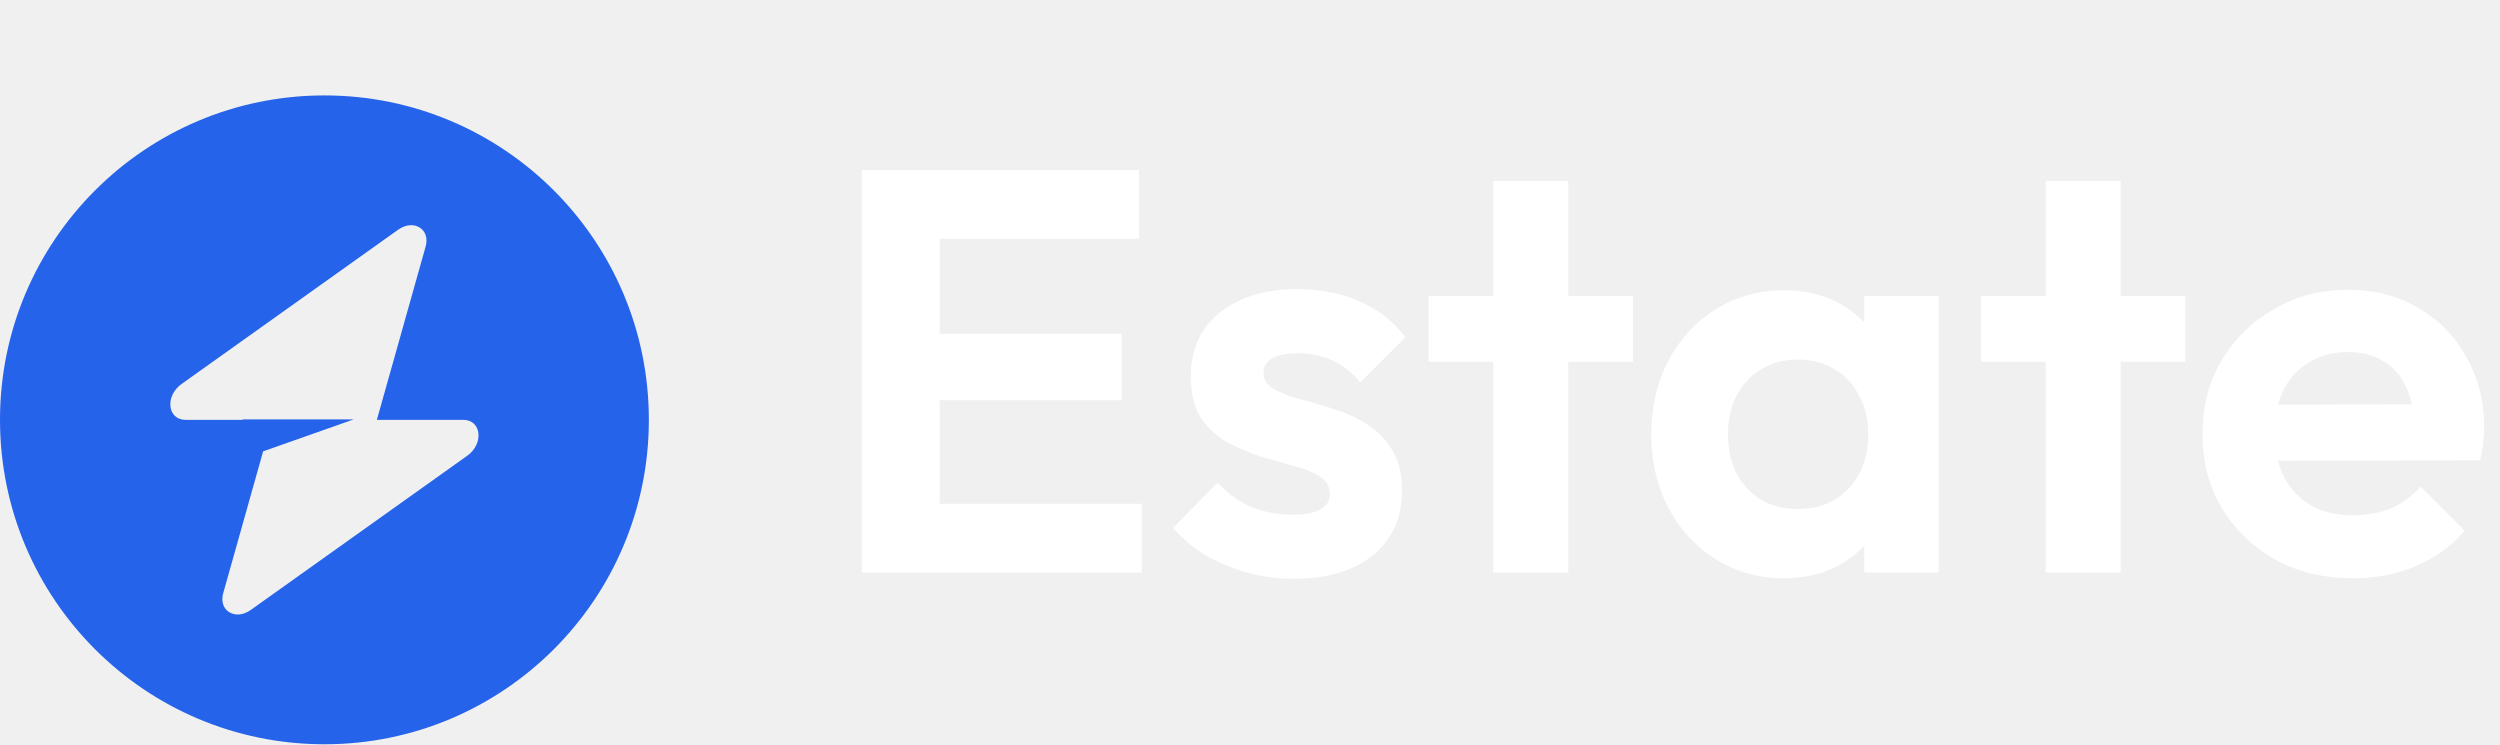
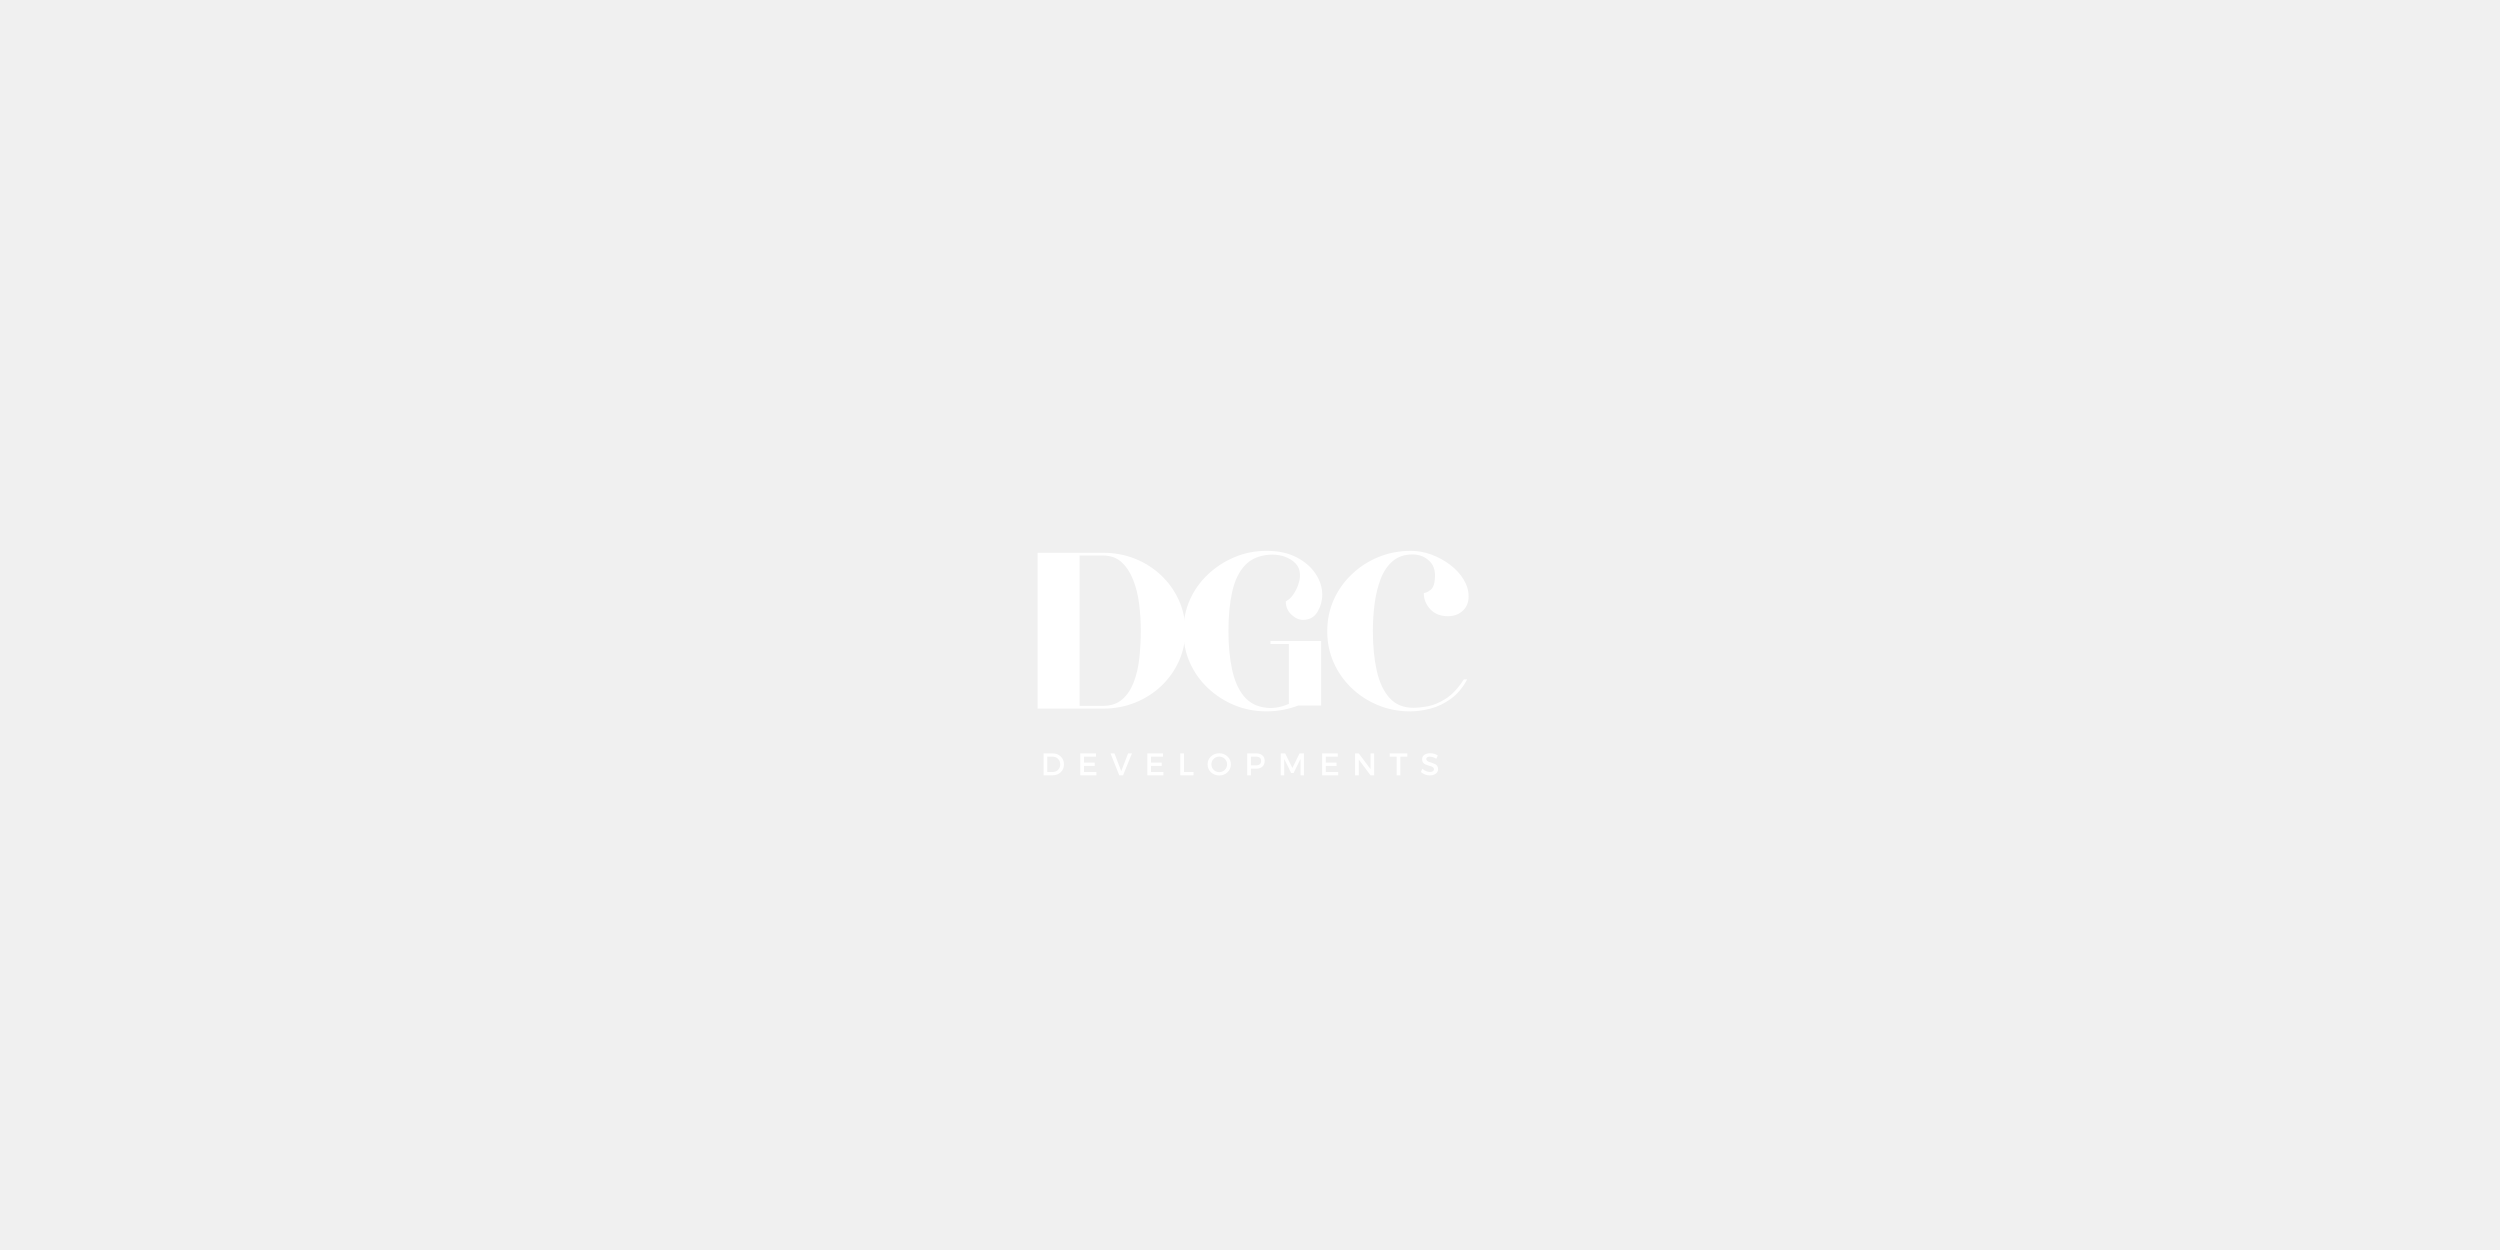
- <svg xmlns="http://www.w3.org/2000/svg" width="131" height="39" viewBox="0 0 131 39" fill="none">
-   <path fill-rule="evenodd" clip-rule="evenodd" d="M17 39C26.389 39 34 31.389 34 22C34 12.611 26.389 5 17 5C7.611 5 0 12.611 0 22C0 31.389 7.611 39 17 39ZM22.303 12.919C22.562 12.002 21.672 11.46 20.859 12.039L9.514 20.121C8.633 20.749 8.771 22 9.722 22H12.71V21.977H18.532L13.788 23.651L11.697 31.081C11.438 31.998 12.328 32.54 13.141 31.961L24.486 23.879C25.367 23.251 25.229 22 24.278 22H19.747L22.303 12.919Z" fill="#2563EB" />
-   <path d="M45.16 30V8.91H49.24V30H45.16ZM48.16 30V26.4H59.83V30H48.16ZM48.16 20.97V17.49H58.78V20.97H48.16ZM48.16 12.51V8.91H59.68V12.51H48.16ZM67.767 30.33C66.947 30.33 66.137 30.22 65.337 30C64.557 29.78 63.837 29.48 63.177 29.1C62.517 28.7 61.947 28.22 61.467 27.66L63.807 25.29C64.307 25.85 64.887 26.27 65.547 26.55C66.207 26.83 66.937 26.97 67.737 26.97C68.377 26.97 68.857 26.88 69.177 26.7C69.517 26.52 69.687 26.25 69.687 25.89C69.687 25.49 69.507 25.18 69.147 24.96C68.807 24.74 68.357 24.56 67.797 24.42C67.237 24.26 66.647 24.09 66.027 23.91C65.427 23.71 64.847 23.46 64.287 23.16C63.727 22.84 63.267 22.41 62.907 21.87C62.567 21.31 62.397 20.59 62.397 19.71C62.397 18.79 62.617 17.99 63.057 17.31C63.517 16.63 64.167 16.1 65.007 15.72C65.847 15.34 66.837 15.15 67.977 15.15C69.177 15.15 70.257 15.36 71.217 15.78C72.197 16.2 73.007 16.83 73.647 17.67L71.277 20.04C70.837 19.5 70.337 19.11 69.777 18.87C69.237 18.63 68.647 18.51 68.007 18.51C67.427 18.51 66.977 18.6 66.657 18.78C66.357 18.96 66.207 19.21 66.207 19.53C66.207 19.89 66.377 20.17 66.717 20.37C67.077 20.57 67.537 20.75 68.097 20.91C68.657 21.05 69.237 21.22 69.837 21.42C70.457 21.6 71.037 21.86 71.577 22.2C72.137 22.54 72.587 22.99 72.927 23.55C73.287 24.11 73.467 24.83 73.467 25.71C73.467 27.13 72.957 28.26 71.937 29.1C70.917 29.92 69.527 30.33 67.767 30.33ZM78.247 30V9.48H82.177V30H78.247ZM74.857 18.96V15.51H85.567V18.96H74.857ZM93.486 30.3C92.165 30.3 90.975 29.97 89.915 29.31C88.856 28.65 88.025 27.75 87.425 26.61C86.826 25.47 86.525 24.19 86.525 22.77C86.525 21.33 86.826 20.04 87.425 18.9C88.025 17.76 88.856 16.86 89.915 16.2C90.975 15.54 92.165 15.21 93.486 15.21C94.525 15.21 95.456 15.42 96.275 15.84C97.096 16.26 97.746 16.85 98.225 17.61C98.725 18.35 98.996 19.19 99.035 20.13V25.35C98.996 26.31 98.725 27.16 98.225 27.9C97.746 28.64 97.096 29.23 96.275 29.67C95.456 30.09 94.525 30.3 93.486 30.3ZM94.206 26.67C95.305 26.67 96.195 26.31 96.876 25.59C97.555 24.85 97.895 23.9 97.895 22.74C97.895 21.98 97.736 21.31 97.415 20.73C97.115 20.13 96.686 19.67 96.126 19.35C95.585 19.01 94.945 18.84 94.206 18.84C93.486 18.84 92.846 19.01 92.285 19.35C91.746 19.67 91.316 20.13 90.996 20.73C90.695 21.31 90.546 21.98 90.546 22.74C90.546 23.52 90.695 24.21 90.996 24.81C91.316 25.39 91.746 25.85 92.285 26.19C92.846 26.51 93.486 26.67 94.206 26.67ZM97.686 30V26.1L98.316 22.56L97.686 19.08V15.51H101.586V30H97.686ZM107.192 30V9.48H111.122V30H107.192ZM103.802 18.96V15.51H114.512V18.96H103.802ZM123.301 30.3C121.781 30.3 120.431 29.98 119.251 29.34C118.071 28.68 117.131 27.78 116.431 26.64C115.751 25.5 115.411 24.2 115.411 22.74C115.411 21.3 115.741 20.02 116.401 18.9C117.081 17.76 118.001 16.86 119.161 16.2C120.321 15.52 121.611 15.18 123.031 15.18C124.431 15.18 125.661 15.5 126.721 16.14C127.801 16.76 128.641 17.62 129.241 18.72C129.861 19.8 130.171 21.03 130.171 22.41C130.171 22.67 130.151 22.94 130.111 23.22C130.091 23.48 130.041 23.78 129.961 24.12L117.781 24.15V21.21L128.131 21.18L126.541 22.41C126.501 21.55 126.341 20.83 126.061 20.25C125.801 19.67 125.411 19.23 124.891 18.93C124.391 18.61 123.771 18.45 123.031 18.45C122.251 18.45 121.571 18.63 120.991 18.99C120.411 19.33 119.961 19.82 119.641 20.46C119.341 21.08 119.191 21.82 119.191 22.68C119.191 23.56 119.351 24.33 119.671 24.99C120.011 25.63 120.491 26.13 121.111 26.49C121.731 26.83 122.451 27 123.271 27C124.011 27 124.681 26.88 125.281 26.64C125.881 26.38 126.401 26 126.841 25.5L129.151 27.81C128.451 28.63 127.591 29.25 126.571 29.67C125.571 30.09 124.481 30.3 123.301 30.3Z" fill="white" />
+ <svg xmlns="http://www.w3.org/2000/svg" width="200" zoomAndPan="magnify" viewBox="0 0 375 375" height="100" preserveAspectRatio="xMidYMid meet" version="1.0">
+   <defs>
+     <g />
+   </defs>
+   <g fill="#ffffff" fill-opacity="1">
+     <g transform="translate(119.6005, 212.5838)">
+       <g>
+         <path d="M 4.172 0 L 4.172 -46.75 L 23.797 -46.75 C 27.242 -46.75 30.457 -46.148 33.438 -44.953 C 36.414 -43.754 39.031 -42.082 41.281 -39.938 C 43.539 -37.801 45.305 -35.312 46.578 -32.469 C 47.859 -29.633 48.5 -26.602 48.5 -23.375 C 48.5 -20.145 47.859 -17.109 46.578 -14.266 C 45.305 -11.43 43.539 -8.941 41.281 -6.797 C 39.031 -4.66 36.414 -2.992 33.438 -1.797 C 30.457 -0.598 27.242 0 23.797 0 Z M 16.781 -0.828 L 23.797 -0.828 C 26.129 -0.828 28.031 -1.453 29.5 -2.703 C 30.977 -3.961 32.133 -5.66 32.969 -7.797 C 33.812 -9.941 34.383 -12.363 34.688 -15.062 C 34.988 -17.77 35.141 -20.539 35.141 -23.375 C 35.141 -26.051 34.973 -28.723 34.641 -31.391 C 34.305 -34.055 33.707 -36.473 32.844 -38.641 C 31.988 -40.816 30.836 -42.57 29.391 -43.906 C 27.941 -45.25 26.078 -45.922 23.797 -45.922 L 16.781 -45.922 Z M 16.781 -0.828 " />
+       </g>
+     </g>
+   </g>
+   <g fill="#ffffff" fill-opacity="1">
+     <g transform="translate(165.4262, 212.5838)">
+       <g>
+         <path d="M 27.047 0.828 C 23.598 0.828 20.367 0.203 17.359 -1.047 C 14.359 -2.297 11.703 -4.02 9.391 -6.219 C 7.078 -8.414 5.281 -10.961 4 -13.859 C 2.727 -16.754 2.094 -19.867 2.094 -23.203 C 2.094 -26.547 2.727 -29.664 4 -32.562 C 5.281 -35.457 7.078 -38.004 9.391 -40.203 C 11.703 -42.398 14.359 -44.133 17.359 -45.406 C 20.367 -46.688 23.598 -47.328 27.047 -47.328 C 30.609 -47.328 33.629 -46.672 36.109 -45.359 C 38.586 -44.055 40.477 -42.406 41.781 -40.406 C 43.094 -38.406 43.75 -36.316 43.75 -34.141 C 43.75 -32.359 43.273 -30.66 42.328 -29.047 C 41.379 -27.43 39.93 -26.625 37.984 -26.625 C 36.766 -26.625 35.598 -27.148 34.484 -28.203 C 33.367 -29.266 32.812 -30.578 32.812 -32.141 C 32.812 -32.141 33.145 -32.375 33.812 -32.844 C 34.477 -33.32 35.203 -34.312 35.984 -35.812 C 36.316 -36.477 36.609 -37.297 36.859 -38.266 C 37.109 -39.242 37.133 -40.258 36.938 -41.312 C 36.75 -42.375 36.098 -43.352 34.984 -44.25 C 33.035 -45.695 30.672 -46.336 27.891 -46.172 C 24.766 -45.941 22.312 -44.867 20.531 -42.953 C 18.75 -41.035 17.484 -38.406 16.734 -35.062 C 15.984 -31.719 15.609 -27.797 15.609 -23.297 C 15.609 -19.004 15.969 -15.16 16.688 -11.766 C 17.414 -8.367 18.613 -5.672 20.281 -3.672 C 21.957 -1.672 24.211 -0.531 27.047 -0.25 C 27.879 -0.133 28.879 -0.16 30.047 -0.328 C 31.223 -0.492 32.453 -0.859 33.734 -1.422 L 33.734 -19.375 L 28.219 -19.375 L 28.219 -20.281 L 43.406 -20.281 L 43.406 -0.922 L 36.562 -0.922 C 35.062 -0.359 33.516 0.07 31.922 0.375 C 30.336 0.676 28.711 0.828 27.047 0.828 Z M 27.047 0.828 " />
+       </g>
+     </g>
+   </g>
+   <g fill="#ffffff" fill-opacity="1">
+     <g transform="translate(208.5807, 212.5838)">
+       <g>
+         <path d="M 26.969 0.828 C 23.52 0.828 20.289 0.203 17.281 -1.047 C 14.27 -2.297 11.625 -4.02 9.344 -6.219 C 7.062 -8.414 5.281 -10.961 4 -13.859 C 2.727 -16.754 2.094 -19.867 2.094 -23.203 C 2.094 -26.547 2.727 -29.664 4 -32.562 C 5.281 -35.457 7.078 -38.016 9.391 -40.234 C 11.703 -42.461 14.375 -44.203 17.406 -45.453 C 20.438 -46.703 23.707 -47.328 27.219 -47.328 C 29.281 -47.328 31.328 -46.953 33.359 -46.203 C 35.391 -45.453 37.25 -44.438 38.938 -43.156 C 40.633 -41.875 41.984 -40.41 42.984 -38.766 C 43.992 -37.129 44.5 -35.422 44.5 -33.641 C 44.5 -31.859 43.91 -30.426 42.734 -29.344 C 41.566 -28.258 40.094 -27.719 38.312 -27.719 C 36.094 -27.719 34.328 -28.41 33.016 -29.797 C 31.711 -31.191 31.062 -32.805 31.062 -34.641 C 31.062 -34.641 31.297 -34.707 31.766 -34.844 C 32.234 -34.988 32.719 -35.285 33.219 -35.734 C 33.727 -36.18 34.066 -36.875 34.234 -37.812 C 34.734 -40.602 34.285 -42.707 32.891 -44.125 C 31.504 -45.539 29.754 -46.25 27.641 -46.25 C 25.297 -46.25 23.344 -45.594 21.781 -44.281 C 20.227 -42.977 19.02 -41.211 18.156 -38.984 C 17.289 -36.754 16.676 -34.273 16.312 -31.547 C 15.957 -28.828 15.781 -26.078 15.781 -23.297 C 15.781 -18.836 16.164 -14.867 16.938 -11.391 C 17.719 -7.91 19 -5.18 20.781 -3.203 C 22.562 -1.234 24.93 -0.25 27.891 -0.25 C 29.109 -0.25 30.566 -0.398 32.266 -0.703 C 33.961 -1.016 35.754 -1.77 37.641 -2.969 C 39.535 -4.164 41.348 -6.098 43.078 -8.766 L 44.078 -8.766 C 42.742 -6.266 41.102 -4.316 39.156 -2.922 C 37.207 -1.523 35.176 -0.551 33.062 0 C 30.945 0.551 28.941 0.828 27.047 0.828 Z M 26.969 0.828 " />
+       </g>
+     </g>
+   </g>
+   <g fill="#ffffff" fill-opacity="1">
+     <g transform="translate(124.7202, 232.5915)">
+       <g>
+         <path d="M 0.859 -6.578 L 3.562 -6.578 C 4.551 -6.578 5.363 -6.266 6 -5.641 C 6.645 -5.023 6.969 -4.238 6.969 -3.281 C 6.969 -2.332 6.645 -1.547 6 -0.922 C 5.352 -0.305 4.531 0 3.531 0 L 0.859 0 Z M 1.969 -5.594 L 1.969 -1 L 3.594 -1 C 4.238 -1 4.773 -1.211 5.203 -1.641 C 5.629 -2.066 5.844 -2.613 5.844 -3.281 C 5.844 -3.945 5.625 -4.5 5.188 -4.938 C 4.75 -5.375 4.203 -5.594 3.547 -5.594 Z M 1.969 -5.594 " />
+       </g>
+     </g>
+   </g>
+   <g fill="#ffffff" fill-opacity="1">
+     <g transform="translate(135.73, 232.5915)">
+       <g>
+         <path d="M 5.562 -5.594 L 1.969 -5.594 L 1.969 -3.812 L 5.188 -3.812 L 5.188 -2.812 L 1.969 -2.812 L 1.969 -1 L 5.688 -1 L 5.688 0 L 0.859 0 L 0.859 -6.578 L 5.562 -6.578 Z M 5.562 -5.594 " />
+       </g>
+     </g>
+   </g>
+   <g fill="#ffffff" fill-opacity="1">
+     <g transform="translate(145.6213, 232.5915)">
+       <g>
+         <path d="M 3.797 0 L 2.656 0 L 0.031 -6.578 L 1.219 -6.578 L 3.25 -1.234 L 5.312 -6.578 L 6.469 -6.578 Z M 3.797 0 " />
+       </g>
+     </g>
+   </g>
+   <g fill="#ffffff" fill-opacity="1">
+     <g transform="translate(155.8322, 232.5915)">
+       <g>
+         <path d="M 5.562 -5.594 L 1.969 -5.594 L 1.969 -3.812 L 5.188 -3.812 L 5.188 -2.812 L 1.969 -2.812 L 1.969 -1 L 5.688 -1 L 5.688 0 L 0.859 0 L 0.859 -6.578 L 5.562 -6.578 Z M 5.562 -5.594 " />
+       </g>
+     </g>
+   </g>
+   <g fill="#ffffff" fill-opacity="1">
+     <g transform="translate(165.7235, 232.5915)">
+       <g>
+         <path d="M 1.969 -1 L 4.828 -1 L 4.828 0 L 0.859 0 L 0.859 -6.578 L 1.969 -6.578 Z M 1.969 -1 " />
+       </g>
+     </g>
+   </g>
+   <g fill="#ffffff" fill-opacity="1">
+     <g transform="translate(174.4682, 232.5915)">
+       <g>
+         <path d="M 1.312 -5.656 C 1.988 -6.289 2.816 -6.609 3.797 -6.609 C 4.785 -6.609 5.613 -6.289 6.281 -5.656 C 6.957 -5.02 7.297 -4.227 7.297 -3.281 C 7.297 -2.344 6.957 -1.551 6.281 -0.906 C 5.613 -0.27 4.785 0.047 3.797 0.047 C 2.816 0.047 1.988 -0.27 1.312 -0.906 C 0.645 -1.551 0.312 -2.344 0.312 -3.281 C 0.312 -4.227 0.645 -5.02 1.312 -5.656 Z M 3.812 -5.609 C 3.164 -5.609 2.609 -5.383 2.141 -4.938 C 1.68 -4.488 1.453 -3.938 1.453 -3.281 C 1.453 -2.633 1.68 -2.082 2.141 -1.625 C 2.609 -1.176 3.164 -0.953 3.812 -0.953 C 4.457 -0.953 5.008 -1.176 5.469 -1.625 C 5.926 -2.082 6.156 -2.633 6.156 -3.281 C 6.156 -3.938 5.926 -4.488 5.469 -4.938 C 5.008 -5.383 4.457 -5.609 3.812 -5.609 Z M 3.812 -5.609 " />
+       </g>
+     </g>
+   </g>
+   <g fill="#ffffff" fill-opacity="1">
+     <g transform="translate(185.8069, 232.5915)">
+       <g>
+         <path d="M 0.859 -6.578 L 3.484 -6.578 C 4.316 -6.578 4.957 -6.379 5.406 -5.984 C 5.863 -5.598 6.094 -5.051 6.094 -4.344 C 6.094 -3.594 5.863 -3.008 5.406 -2.594 C 4.957 -2.188 4.316 -1.984 3.484 -1.984 L 1.969 -1.984 L 1.969 0 L 0.859 0 Z M 1.969 -5.594 L 1.969 -2.984 L 3.438 -2.984 C 4.5 -2.984 5.031 -3.426 5.031 -4.312 C 5.031 -5.164 4.5 -5.594 3.438 -5.594 Z M 1.969 -5.594 " />
+       </g>
+     </g>
+   </g>
+   <g fill="#ffffff" fill-opacity="1">
+     <g transform="translate(195.8579, 232.5915)">
+       <g>
+         <path d="M 7.828 0 L 6.797 0 L 6.797 -4.922 L 4.719 -0.688 L 3.984 -0.688 L 1.906 -4.922 L 1.906 0 L 0.859 0 L 0.859 -6.578 L 2.188 -6.578 L 4.359 -2.203 L 6.516 -6.578 L 7.828 -6.578 Z M 7.828 0 " />
+       </g>
+     </g>
+   </g>
+   <g fill="#ffffff" fill-opacity="1">
+     <g transform="translate(208.2774, 232.5915)">
+       <g>
+         <path d="M 5.562 -5.594 L 1.969 -5.594 L 1.969 -3.812 L 5.188 -3.812 L 5.188 -2.812 L 1.969 -2.812 L 1.969 -1 L 5.688 -1 L 5.688 0 L 0.859 0 L 0.859 -6.578 L 5.562 -6.578 Z M 5.562 -5.594 " />
+       </g>
+     </g>
+   </g>
+   <g fill="#ffffff" fill-opacity="1">
+     <g transform="translate(218.1687, 232.5915)">
+       <g>
+         <path d="M 6.578 0 L 5.484 0 L 1.969 -4.719 L 1.969 0 L 0.859 0 L 0.859 -6.578 L 1.953 -6.578 L 5.484 -1.859 L 5.484 -6.578 L 6.578 -6.578 Z M 6.578 0 " />
+       </g>
+     </g>
+   </g>
+   <g fill="#ffffff" fill-opacity="1">
+     <g transform="translate(229.3382, 232.5915)">
+       <g>
+         <path d="M 5.359 -5.594 L 3.266 -5.594 L 3.266 0 L 2.156 0 L 2.156 -5.594 L 0.078 -5.594 L 0.078 -6.578 L 5.359 -6.578 Z M 5.359 -5.594 " />
+       </g>
+     </g>
+   </g>
+   <g fill="#ffffff" fill-opacity="1">
+     <g transform="translate(238.5059, 232.5915)">
+       <g>
+         <path d="M 3.031 -6.625 C 3.883 -6.625 4.648 -6.398 5.328 -5.953 L 4.875 -4.969 C 4.195 -5.383 3.551 -5.594 2.938 -5.594 C 2.613 -5.594 2.352 -5.531 2.156 -5.406 C 1.969 -5.289 1.875 -5.125 1.875 -4.906 C 1.875 -4.688 1.961 -4.5 2.141 -4.344 C 2.316 -4.188 2.535 -4.07 2.797 -4 C 3.055 -3.926 3.336 -3.832 3.641 -3.719 C 3.953 -3.613 4.238 -3.5 4.5 -3.375 C 4.77 -3.258 4.988 -3.07 5.156 -2.812 C 5.332 -2.551 5.422 -2.234 5.422 -1.859 C 5.422 -1.285 5.188 -0.828 4.719 -0.484 C 4.258 -0.141 3.664 0.031 2.938 0.031 C 2.438 0.031 1.945 -0.062 1.469 -0.25 C 1 -0.438 0.594 -0.688 0.25 -1 L 0.719 -1.969 C 1.051 -1.656 1.414 -1.414 1.812 -1.25 C 2.219 -1.082 2.598 -1 2.953 -1 C 3.336 -1 3.641 -1.07 3.859 -1.219 C 4.078 -1.363 4.188 -1.562 4.188 -1.812 C 4.188 -2.031 4.098 -2.219 3.922 -2.375 C 3.742 -2.531 3.523 -2.645 3.266 -2.719 C 3.004 -2.789 2.719 -2.875 2.406 -2.969 C 2.102 -3.07 1.816 -3.18 1.547 -3.297 C 1.285 -3.422 1.066 -3.609 0.891 -3.859 C 0.711 -4.117 0.625 -4.43 0.625 -4.797 C 0.625 -5.359 0.844 -5.801 1.281 -6.125 C 1.727 -6.457 2.312 -6.625 3.031 -6.625 Z M 3.031 -6.625 " />
+       </g>
+     </g>
+   </g>
</svg>
